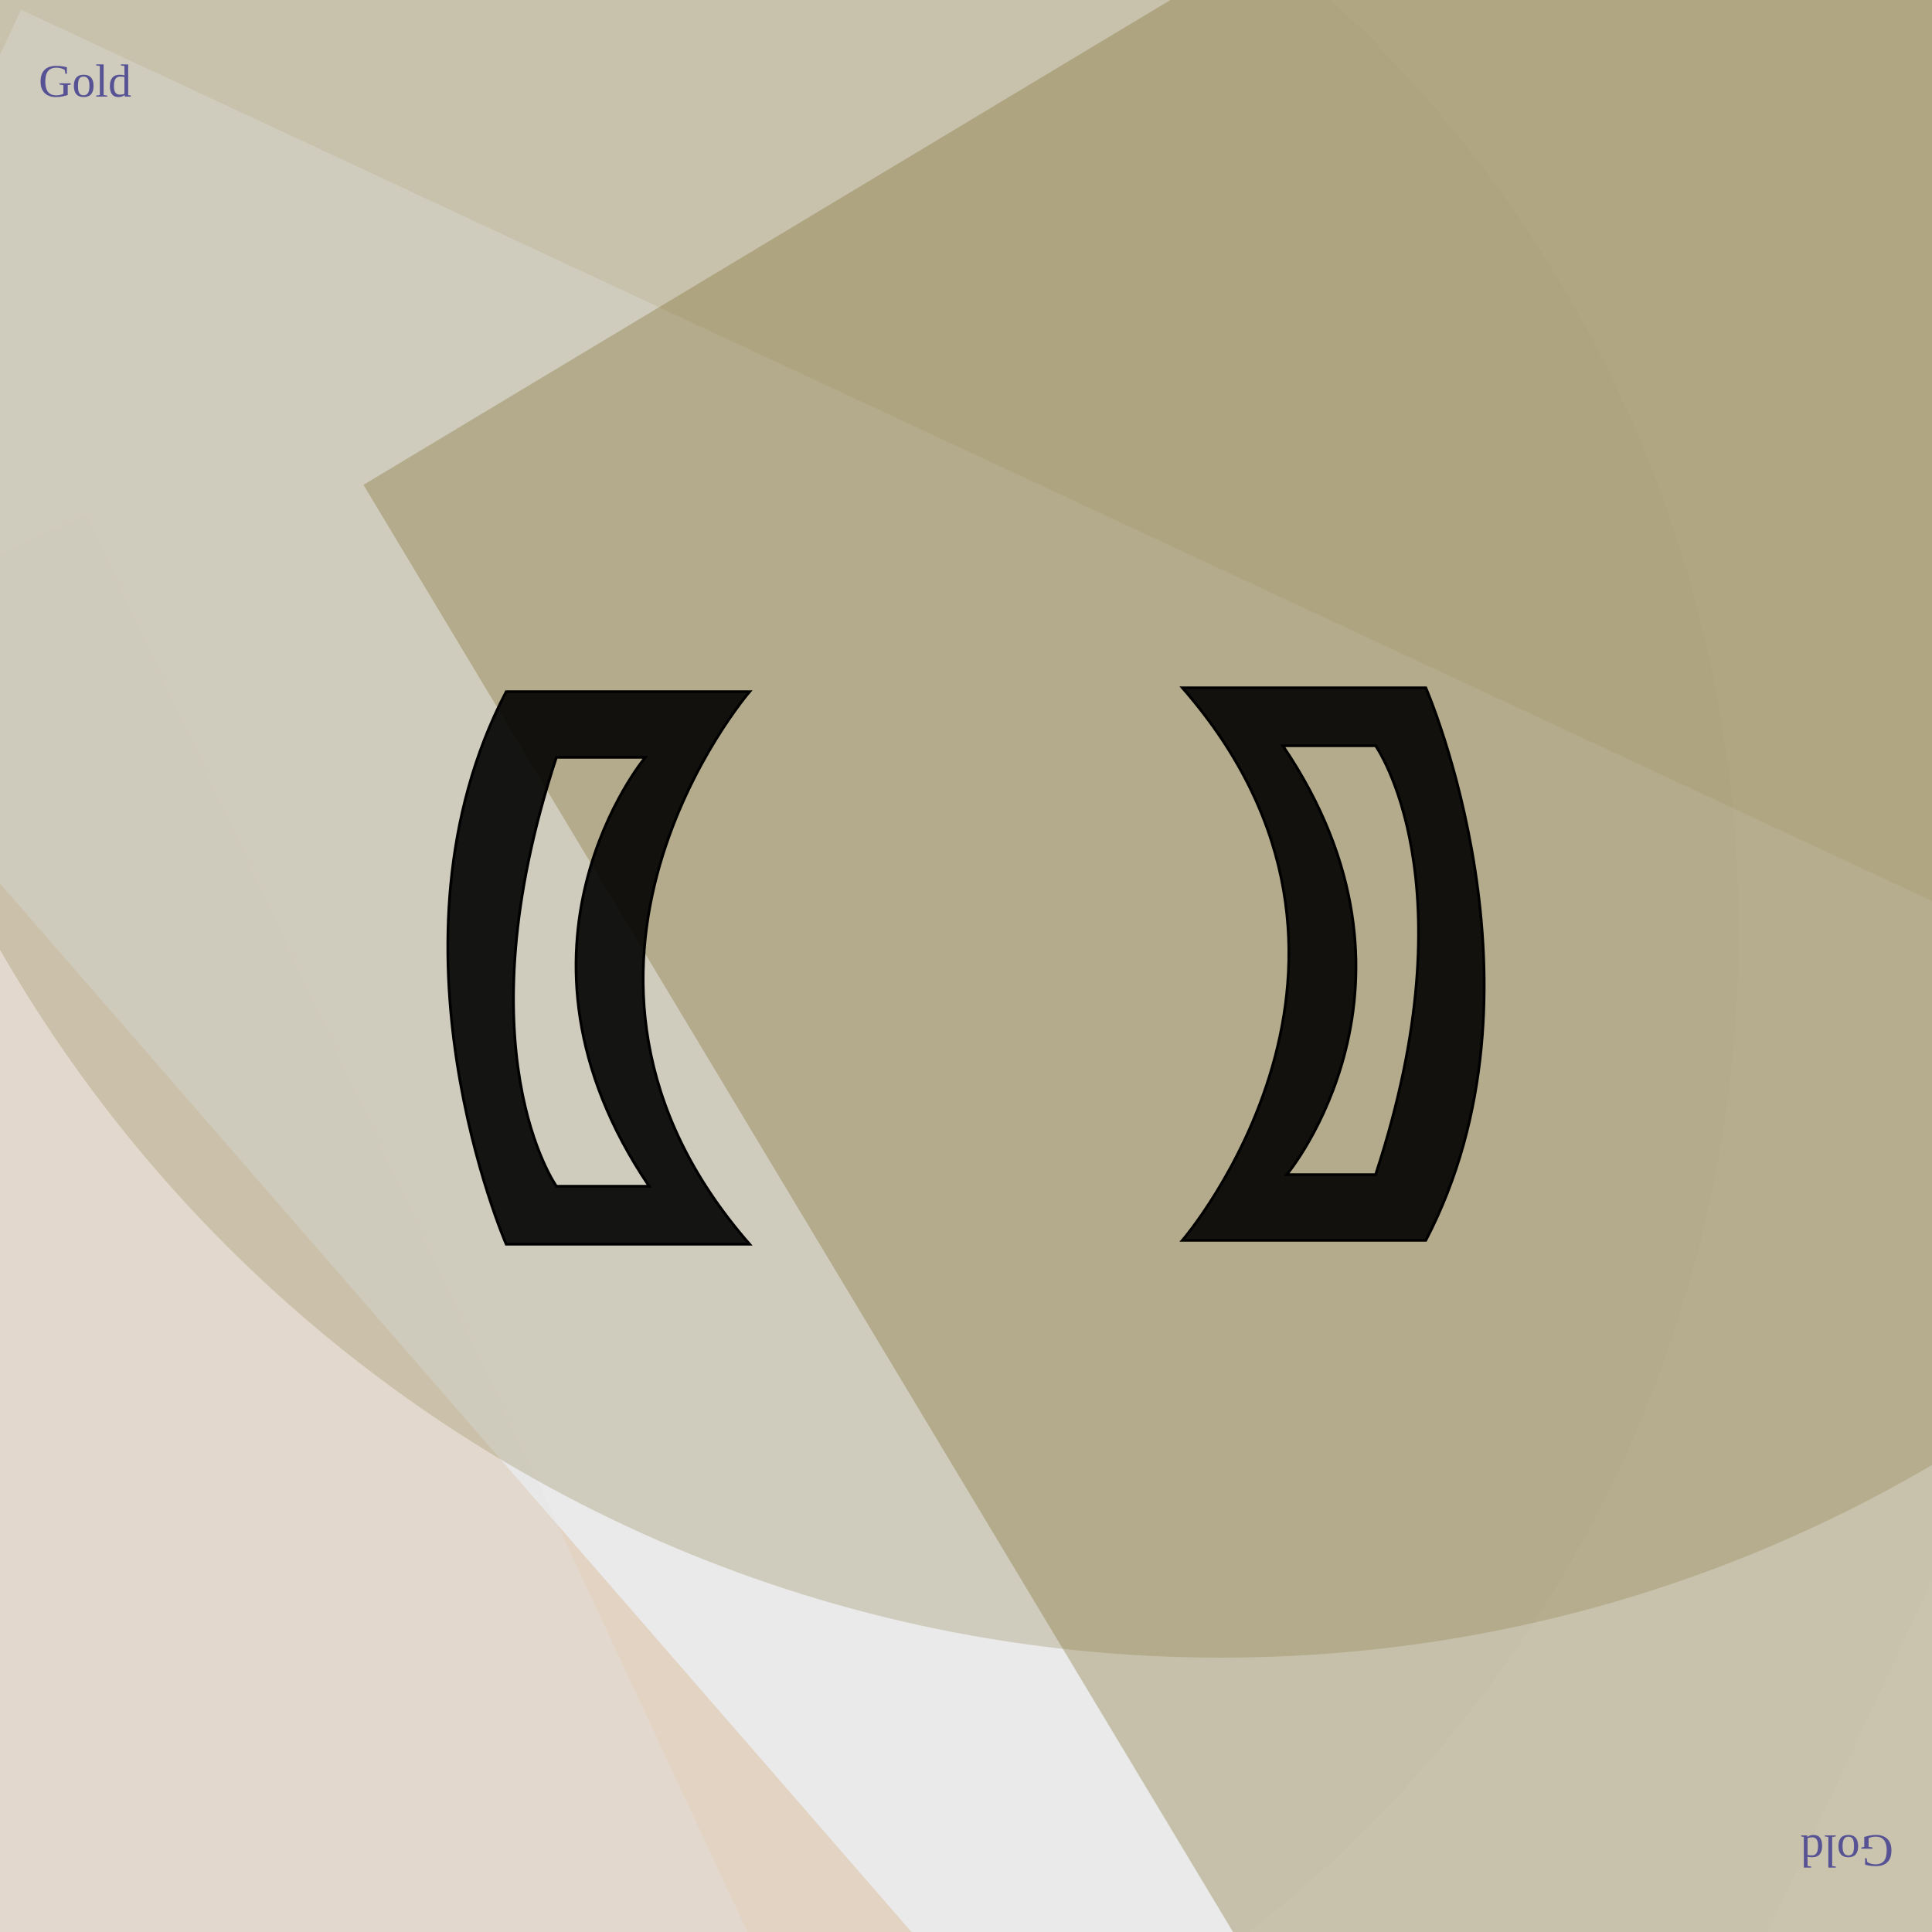
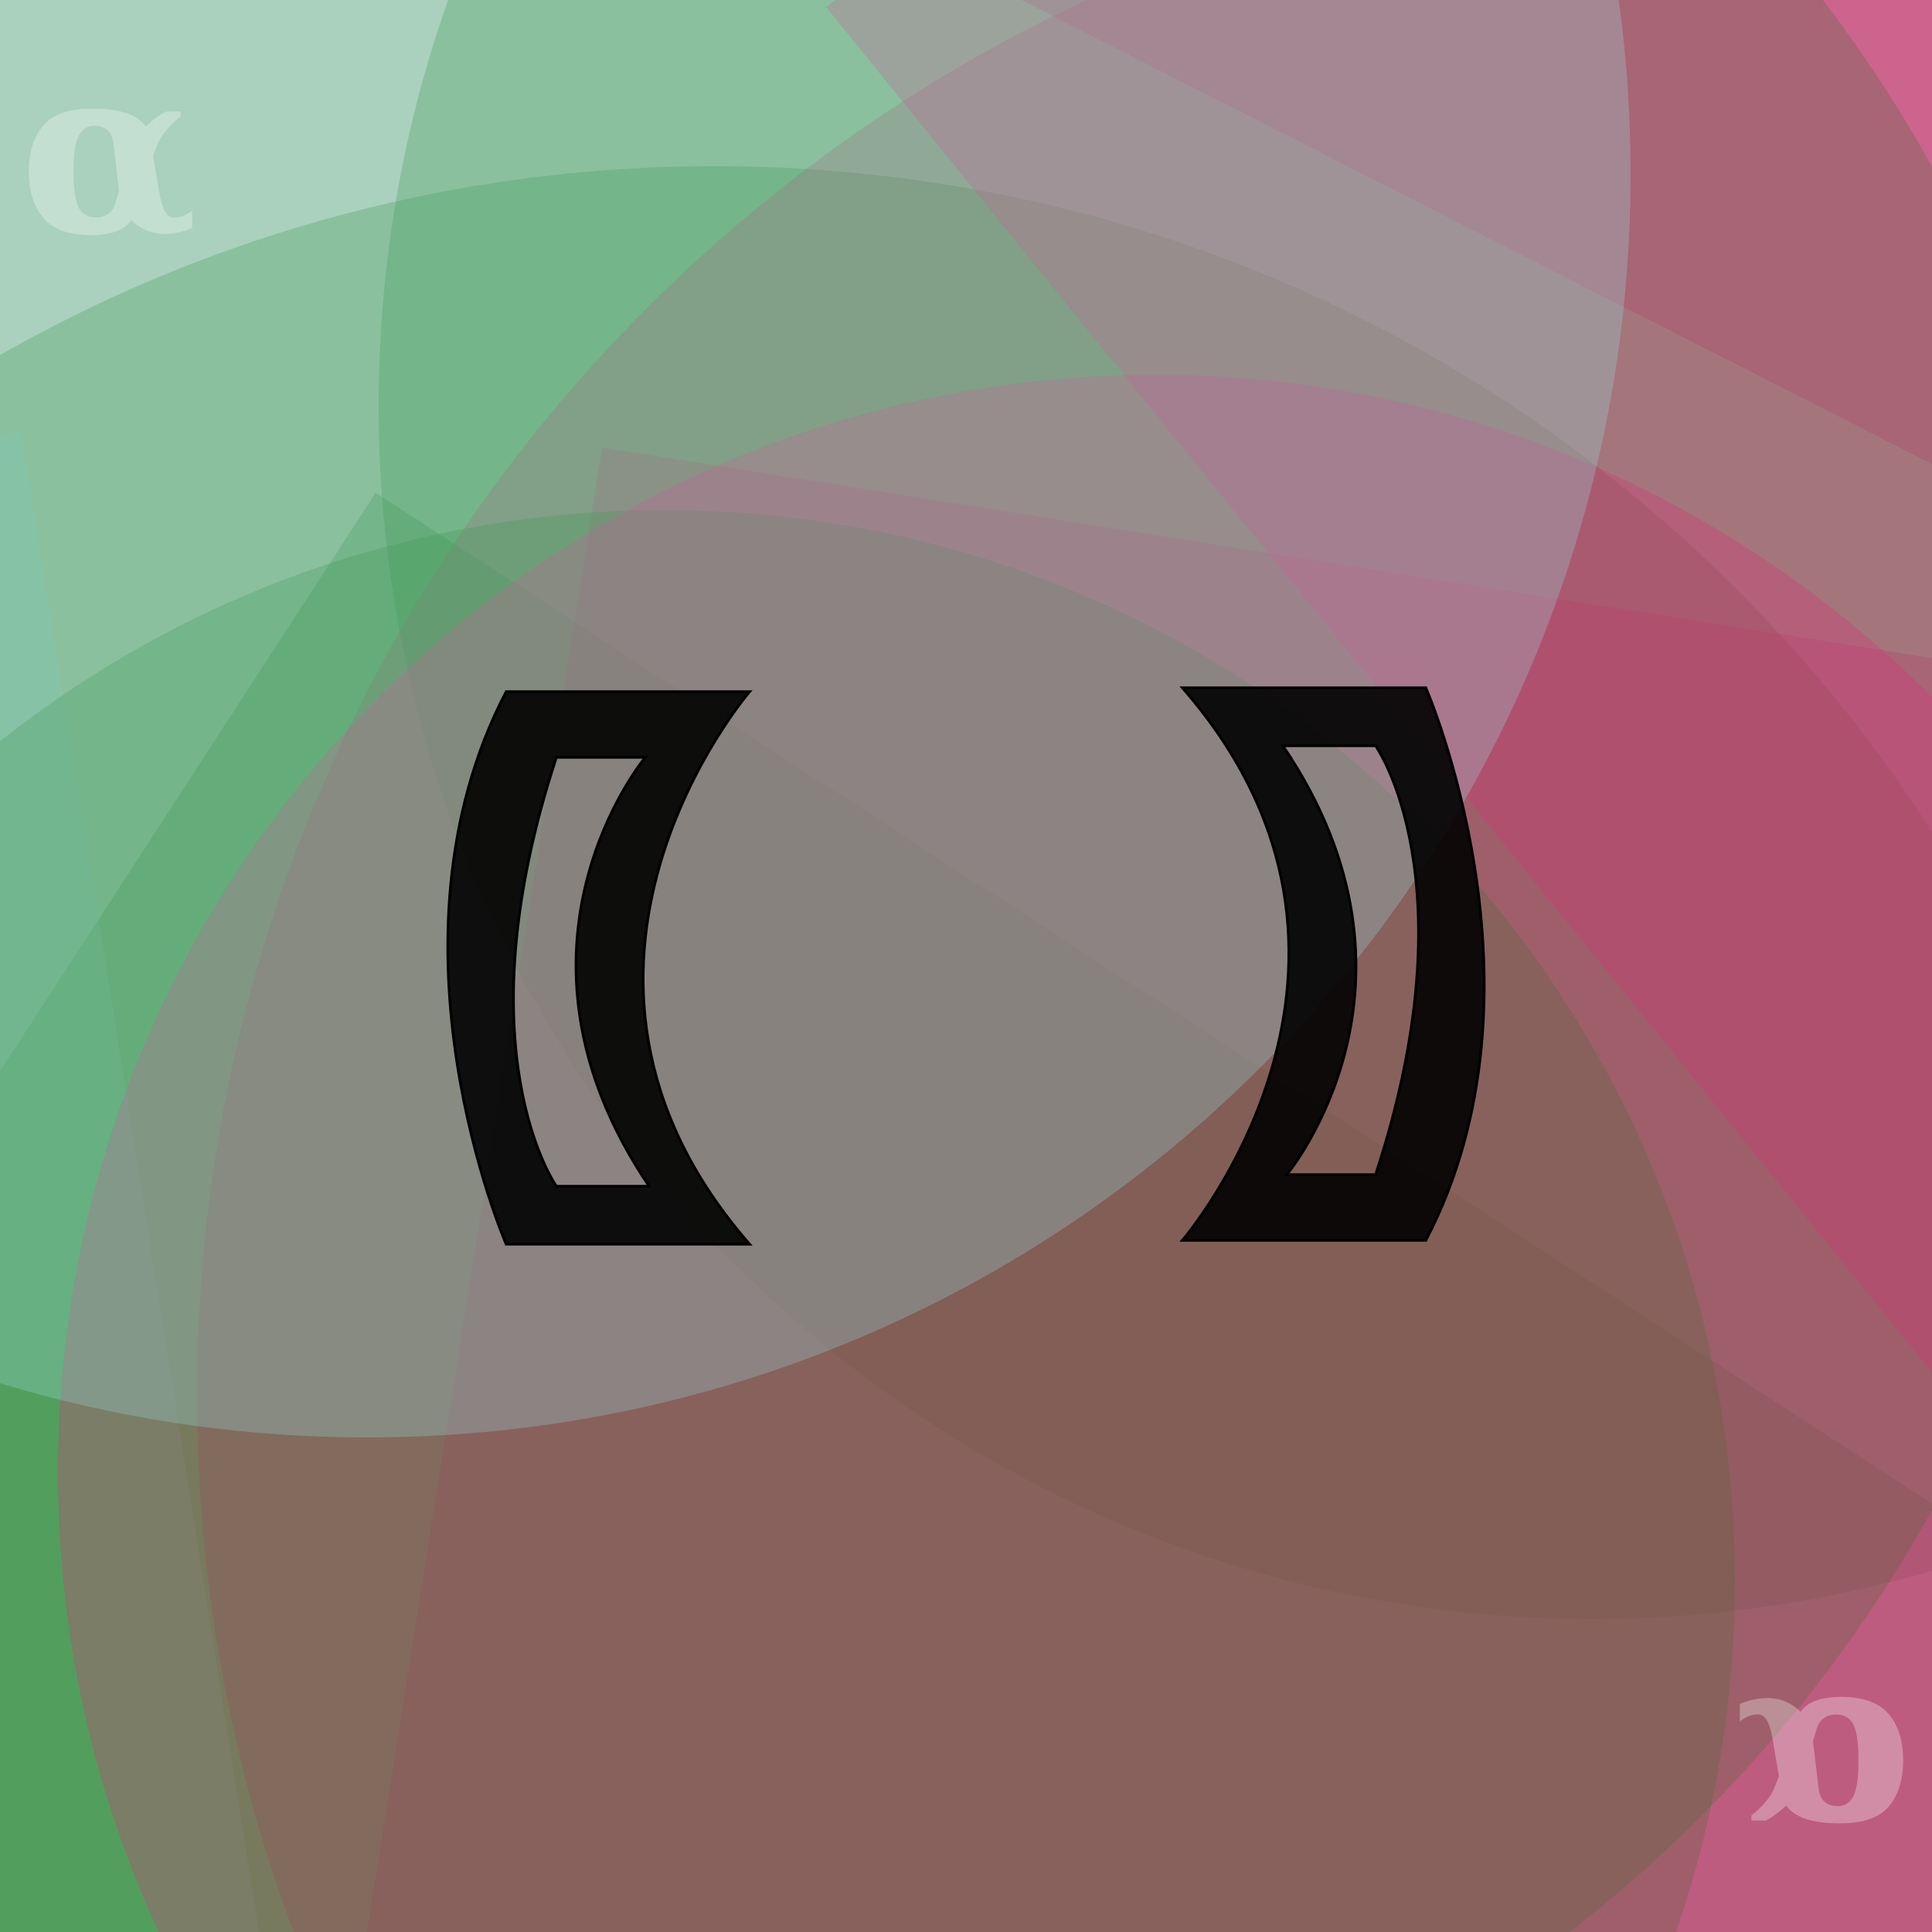
<svg xmlns="http://www.w3.org/2000/svg" width="500" height="500" viewbox="0 0 500 500" style="background-color:#111111">
  <g fill-opacity="0.3">
-     <circle fill="#e5e4e2" cx="122" cy="241" r="328" />
-     <rect fill="#CD7F32" x="78" y="244" width="616" height="502" transform="rotate(241)" />
-     <rect fill="#CD7F32" x="153" y="150" width="776" height="664" transform="rotate(49)" />
-     <rect fill="#e5e4e2" x="229" y="76" width="720" height="554" transform="rotate(193)" />
-     <rect fill="#e5e4e2" x="191" y="220" width="772" height="740" transform="rotate(153)" />
-     <rect fill="#725d18" x="244" y="144" width="560" height="770" transform="rotate(177)" />
-     <rect fill="#e5e4e2" x="130" y="36" width="562" height="642" transform="rotate(65)" />
-     <rect fill="#CD7F32" x="95" y="172" width="506" height="744" transform="rotate(217)" />
-     <circle fill="#725d18" cx="316" cy="65" r="364" />
-     <rect fill="#725d18" x="102" y="98" width="538" height="524" transform="rotate(145)" />
-     <rect fill="#e5e4e2" x="25" y="0" width="596" height="640" transform="rotate(265)" />
-     <rect fill="#e5e4e2" x="6" y="0" width="620" height="686" transform="rotate(25)" />
-     <rect fill="#CD7F32" x="8" y="64" width="530" height="546" transform="rotate(233)" />
-     <rect fill="#e5e4e2" x="64" y="18" width="798" height="674" transform="rotate(169)" />
-     <rect fill="#725d18" x="16" y="156" width="782" height="556" transform="rotate(329)" />
+     <rect fill="#1b811e" x="38" y="202" width="794" height="638" transform="rotate(209)" />
+     <circle fill="#1b811e" cx="412" cy="105" r="314" />
+     <rect fill="#da2c7c" x="120" y="178" width="662" height="718" transform="rotate(297)" />
+     <circle fill="#1b811e" cx="185" cy="417" r="374" />
+     <rect fill="#1b811e" x="151" y="54" width="790" height="742" transform="rotate(33)" />
+     <rect fill="#da2c7c" x="172" y="90" width="778" height="544" transform="rotate(9)" />
+     <rect fill="#98d7db" x="111" y="12" width="560" height="524" transform="rotate(81)" />
+     <circle fill="#da2c7c" cx="449" cy="361" r="398" />
+     <rect fill="#da2c7c" x="125" y="208" width="706" height="512" transform="rotate(193)" />
+     <rect fill="#da2c7c" x="100" y="78" width="542" height="788" transform="rotate(249)" />
+     <circle fill="#1b811e" cx="187" cy="217" r="358" />
+     <circle fill="#1b811e" cx="172" cy="409" r="277" />
+     <circle fill="#da2c7c" cx="299" cy="381" r="284" />
+     <rect fill="#da2c7c" x="165" y="136" width="732" height="654" transform="rotate(321)" />
+     <circle fill="#98d7db" cx="95" cy="45" r="327" />
  </g>
  <g id="infinity_1">
    <path id="infinity" stroke-dasharray="0" stroke-dashoffset="0" stroke-width="16" d="M195.5 248c0 30 37.5 30 52.5 0s 52.5-30 52.5 0s-37.5 30-52.5 0s-52.5-30-52.5 0" fill="none">
-       <animate begin="s.begin" attributeType="XML" attributeName="stroke" values="black;#C0C0C0;black" dur="4s" fill="freeze" />
+       <animate begin="s.begin" attributeType="XML" attributeName="stroke" values="#1b811e;#da2c7c;#1b811e" dur="4s" fill="freeze" />
      <animate begin="s.begin" attributeType="XML" attributeName="stroke-dasharray" values="0;50;0" dur="6s" fill="freeze" />
      <animate begin="a.begin" attributeType="XML" attributeName="stroke-width" values="16;20;16" dur="1s" fill="freeze" />
    </path>
    <path id="infinity_2" stroke-dasharray="300" stroke-dashoffset="300" stroke-width="16" d="M195.5 248c0 30 37.5 30 52.5 0s 52.5-30 52.5 0s-37.5 30-52.5 0s-52.5-30-52.5 0" fill="none">
-       <animate begin="s.begin" attributeType="XML" attributeName="stroke" values="#E5E4E2;black;#E5E4E2" dur="4s" fill="freeze" />
+       <animate begin="s.begin" attributeType="XML" attributeName="stroke" values="#98d7db;#1b811e;#98d7db" dur="4s" fill="freeze" />
      <animate id="a" begin="s.begin;s.begin+1s;s.begin+2s;s.begin+3s;s.begin+4s;s.begin+5s;s.begin+6s" attributeType="XML" attributeName="stroke-width" values="16;20;16" dur="1s" fill="freeze" />
      <animate id="s" attributeType="XML" attributeName="stroke-dashoffset" begin="0s;s.end" to="-1800" dur="6s" />
    </path>
  </g>
  <g id="b">
    <path d="M194 179H131c-34 65 0 143 0 143h63C132 251 194 179 194 179Zm-26 128H144s-25-35 0-111h23S126 245 168 307Z" stroke="black" fill-opacity="0.9" stroke-width=".7">
-       <set attributeName="stroke-dasharray" to="20" />
-       <set attributeName="stroke-width" to="2" />
-       <set attributeName="fill" to="black" />
-       <animate begin="s.begin;s.end" attributeType="XML" attributeName="stroke-dashoffset" from="0" to="280" dur="6s" fill="freeze" />
-       <animate begin="s.begin;s.end" attributeType="XML" attributeName="stroke" values="#565294;#13a444;#d0f5f3;#565294" dur="6s" fill="freeze" />
+       <animate id="p" begin="s.begin" attributeName="fill" dur="6s" values="black;#1b811e;black;black;#da2c7c;black;black;#98d7db;black" />
    </path>
-     <text x="10" y="25" fill="#565294">Gold</text>
+     <text x="5" y="60" font-size="5em" fill-opacity="0.3" fill="white">𝛂   </text>
    <path d="M90 203c-21 41 0 91 0 91h11c0 0-16-42 0-91z" stroke-opacity=".7" fill-opacity=".7" fill="transparent">
-       <animate id="w" attributeName="fill" values="transparent;#565294;transparent" begin="p.begin+.4s;p.begin+2.4s;p.begin+4.4s" dur="1s" />
+       <animate id="w" attributeName="fill" values="transparent;white;transparent" begin="p.begin+.4s;p.begin+2.4s;p.begin+4.4s" dur="1s" />
      <animate begin="w.begin" attributeName="stroke" values="transparent;black;transparent" dur="1s" />
    </path>
    <path d="M60 212c-17 34 0 74 0 74h9c0-1-13-34 0-74z" stroke-opacity=".5" fill-opacity=".5" fill="transparent">
-       <animate attributeName="fill" values="transparent;#13a444;transparent" begin="w.begin+.2s" dur="1s" />
+       <animate attributeName="fill" values="transparent;white;transparent" begin="w.begin+.2s" dur="1s" />
      <animate attributeName="stroke" values="transparent;black;transparent" begin="w.begin+.2s" dur="1s" />
    </path>
    <path d="M37 221c-13 26 0 57 0 57h7c0 0-10-26 0-57z" stroke-opacity=".3" fill-opacity="0.3" fill="transparent">
-       <animate attributeName="fill" values="transparent;#d0f5f3;transparent" begin="w.begin+.4s" dur="1s" />
+       <animate attributeName="fill" values="transparent;white;transparent" begin="w.begin+.4s" dur="1s" />
      <animate attributeName="stroke" values="transparent;black;transparent" begin="w.begin+.4s" dur="1s" />
    </path>
  </g>
  <use href="#b" x="-500" y="-500" transform="rotate(180)" />
</svg>
